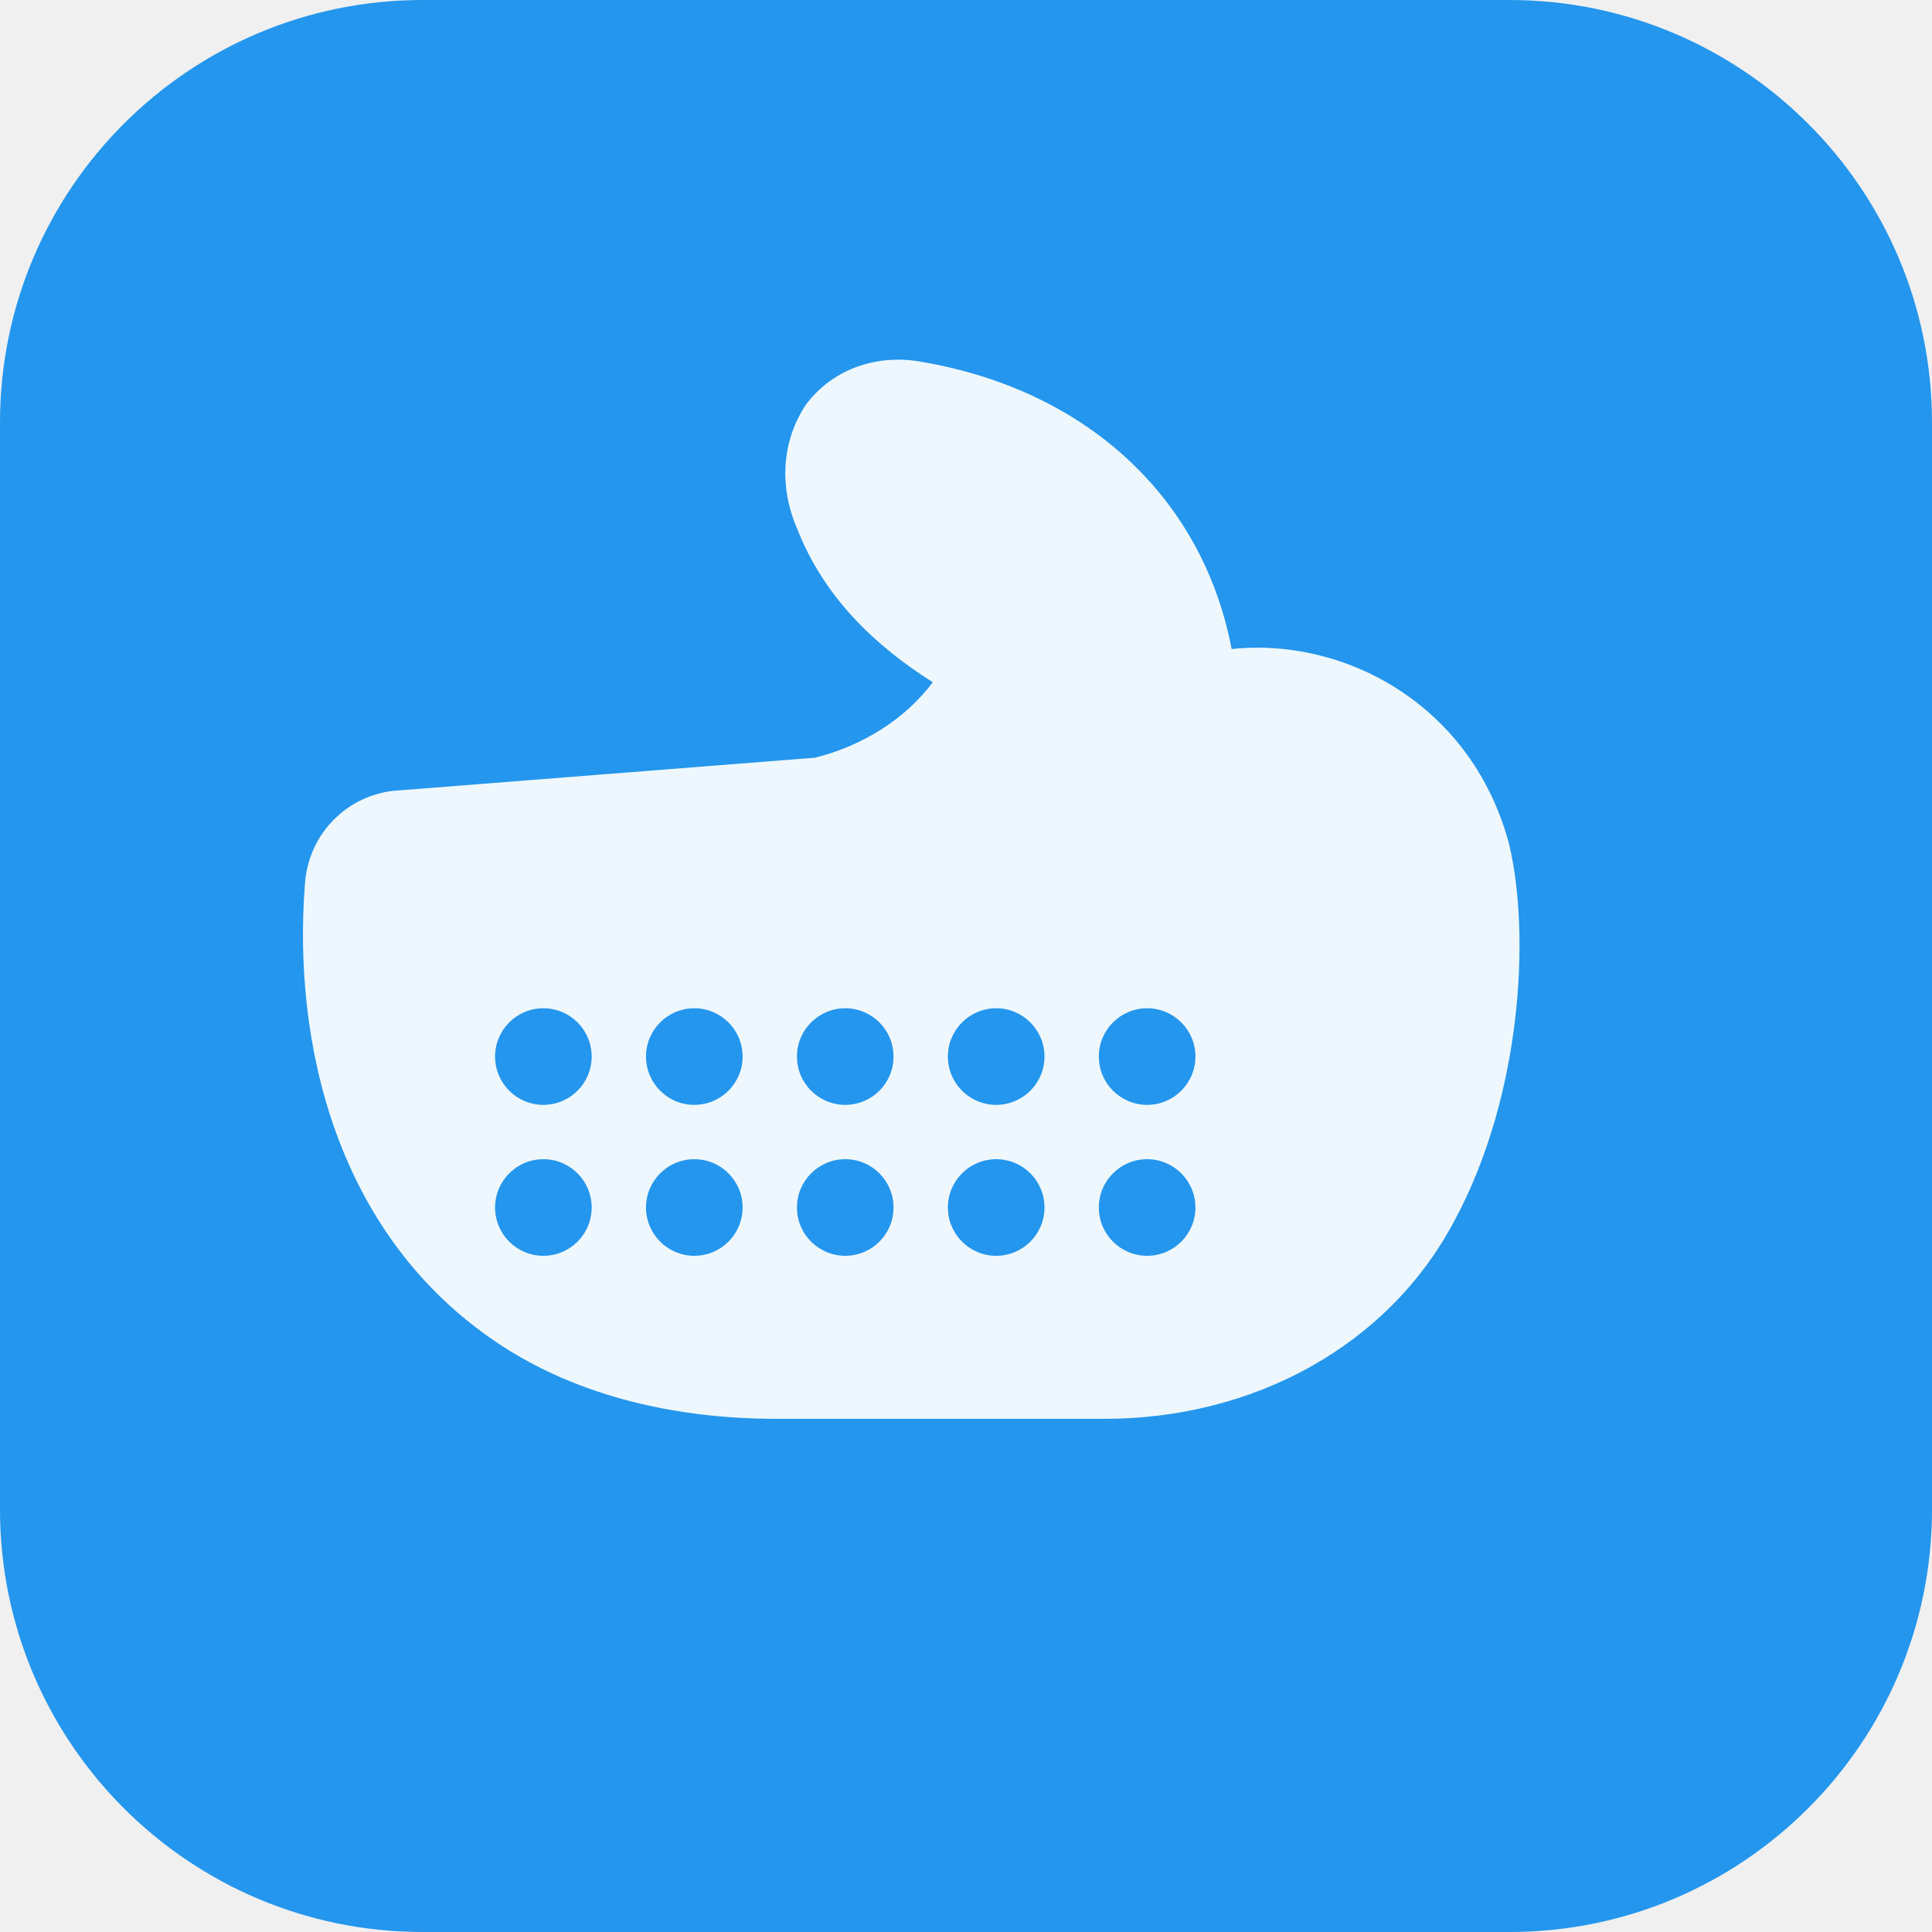
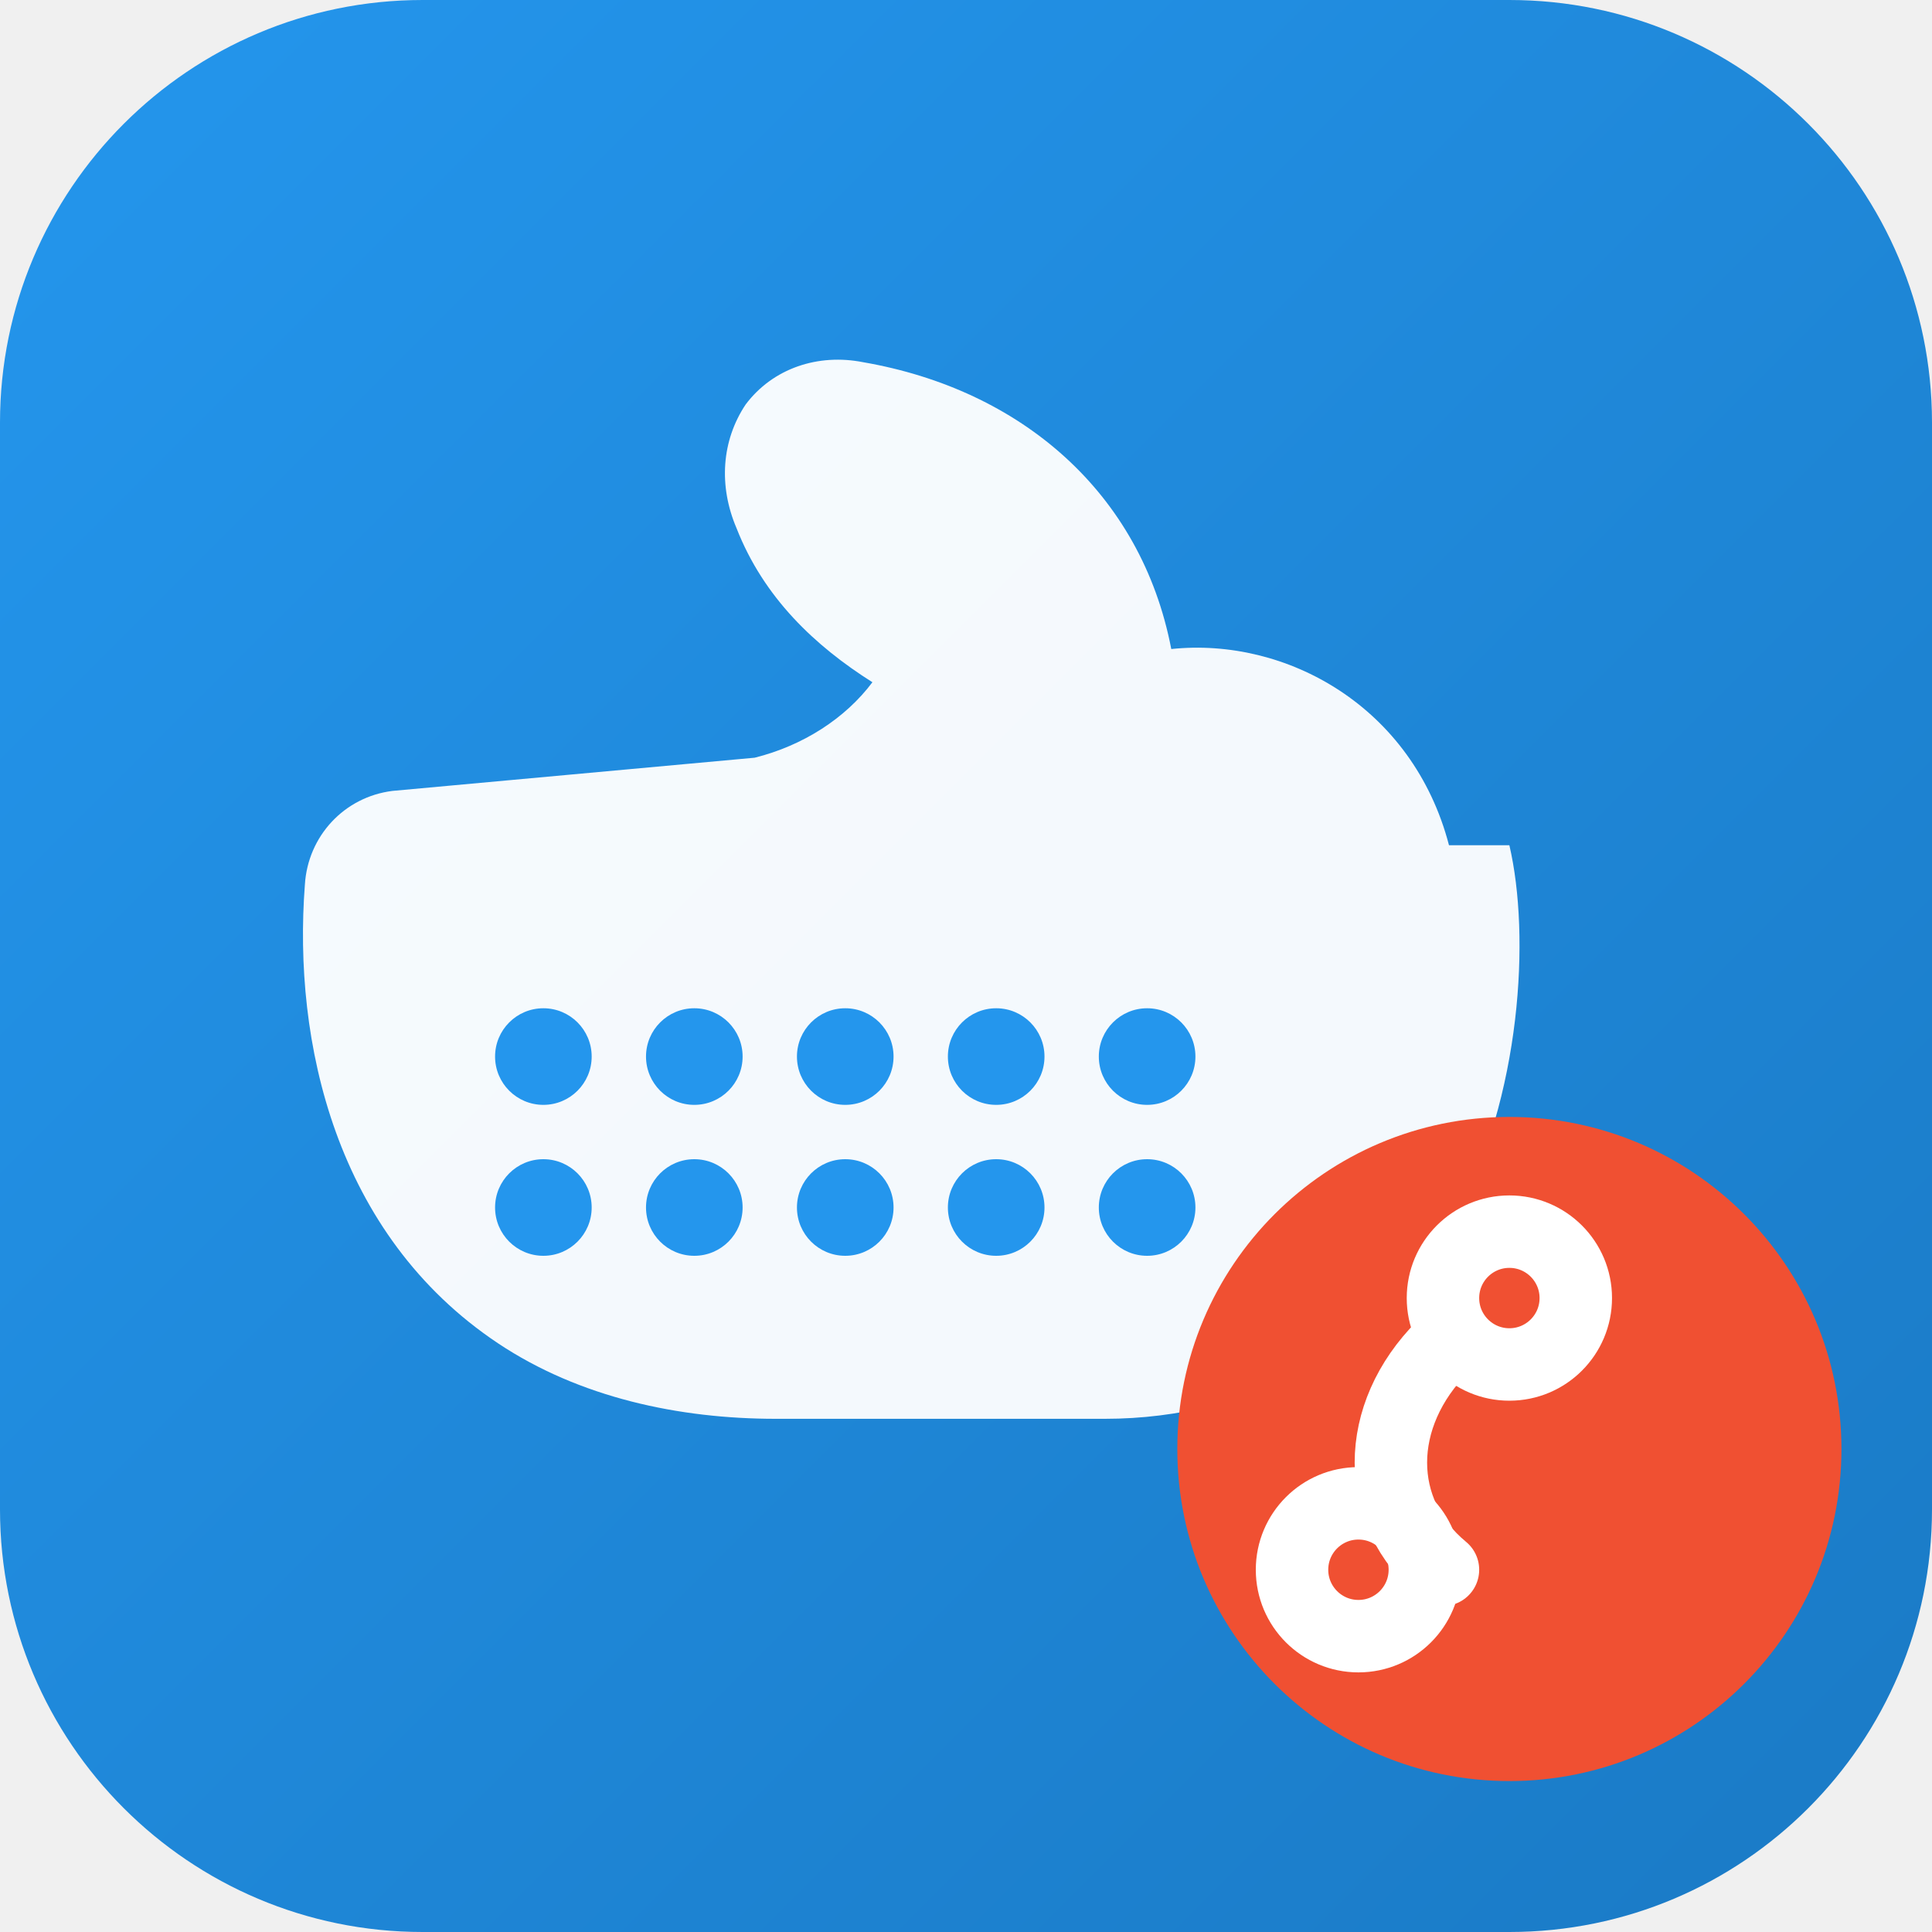
<svg xmlns="http://www.w3.org/2000/svg" viewBox="0 0 64 64" width="64" height="64">
-   <rect width="64" height="64" rx="14" fill="#2496ED" />
-   <path d="M50 28c-1.2-4.6-5.4-6.9-9.2-6.5-1-5.2-5-8.6-10.2-9.5-1.5-.3-3 .2-3.9 1.4-.8 1.2-.9 2.7-.3 4.1.9 2.3 2.6 3.9 4.5 5.1-.9 1.2-2.3 2.1-3.9 2.5L13 26.2c-1.6.2-2.8 1.5-2.9 3.1-.4 5.2 1 11.6 6.4 15.2 2.7 1.8 6 2.5 9.2 2.5h10.9c4.9 0 9.4-2.4 11.6-6.6 2.2-4.1 2.5-9.4 1.8-12.4z" fill="#fff" opacity="0.92" />
+   <defs>
+     <linearGradient id="bg" x1="0" y1="0" x2="64" y2="64" gradientUnits="userSpaceOnUse">
+       <stop offset="0%" stop-color="#2496ED" />
+       <stop offset="100%" stop-color="#1A7AC5" />
+     </linearGradient>
+   </defs>
+   <rect width="64" height="64" rx="14" fill="url(#bg)" />
+   <path d="M48 28c-1.2-4.6-5.4-6.9-9.2-6.5-1-5.2-5-8.6-10.2-9.5-1.5-.3-3 .2-3.9 1.4-.8 1.2-.9 2.7-.3 4.1.9 2.3 2.6 3.9 4.5 5.1-.9 1.2-2.3 2.1-3.9 2.5L13 26.2c-1.6.2-2.8 1.5-2.9 3.1-.4 5.2 1 11.6 6.4 15.2 2.7 1.8 6 2.5 9.2 2.5h10.9c4.9 0 9.4-2.4 11.6-6.6 2.2-4.1 2.5-9.4 1.8-12.4z" fill="#fff" opacity="0.95" />
  <g fill="#2496ED">
    <circle cx="18" cy="35" r="1.6" />
    <circle cx="23" cy="35" r="1.6" />
    <circle cx="28" cy="35" r="1.6" />
    <circle cx="18" cy="40" r="1.6" />
    <circle cx="23" cy="40" r="1.6" />
    <circle cx="28" cy="40" r="1.6" />
    <circle cx="33" cy="35" r="1.6" />
    <circle cx="33" cy="40" r="1.6" />
    <circle cx="38" cy="35" r="1.6" />
    <circle cx="38" cy="40" r="1.6" />
  </g>
+   <circle cx="50" cy="48" r="11" fill="#F05032" />
+   <g fill="none" stroke="#fff" stroke-width="2.4" stroke-linecap="round" stroke-linejoin="round">
+     <circle cx="50" cy="43" r="2.2" />
+     <circle cx="45" cy="52" r="2.2" />
+     <path d="M47.8 44.6c-2.3 2.3-2.3 5.5 0 7.4" />
+   </g>
</svg>
